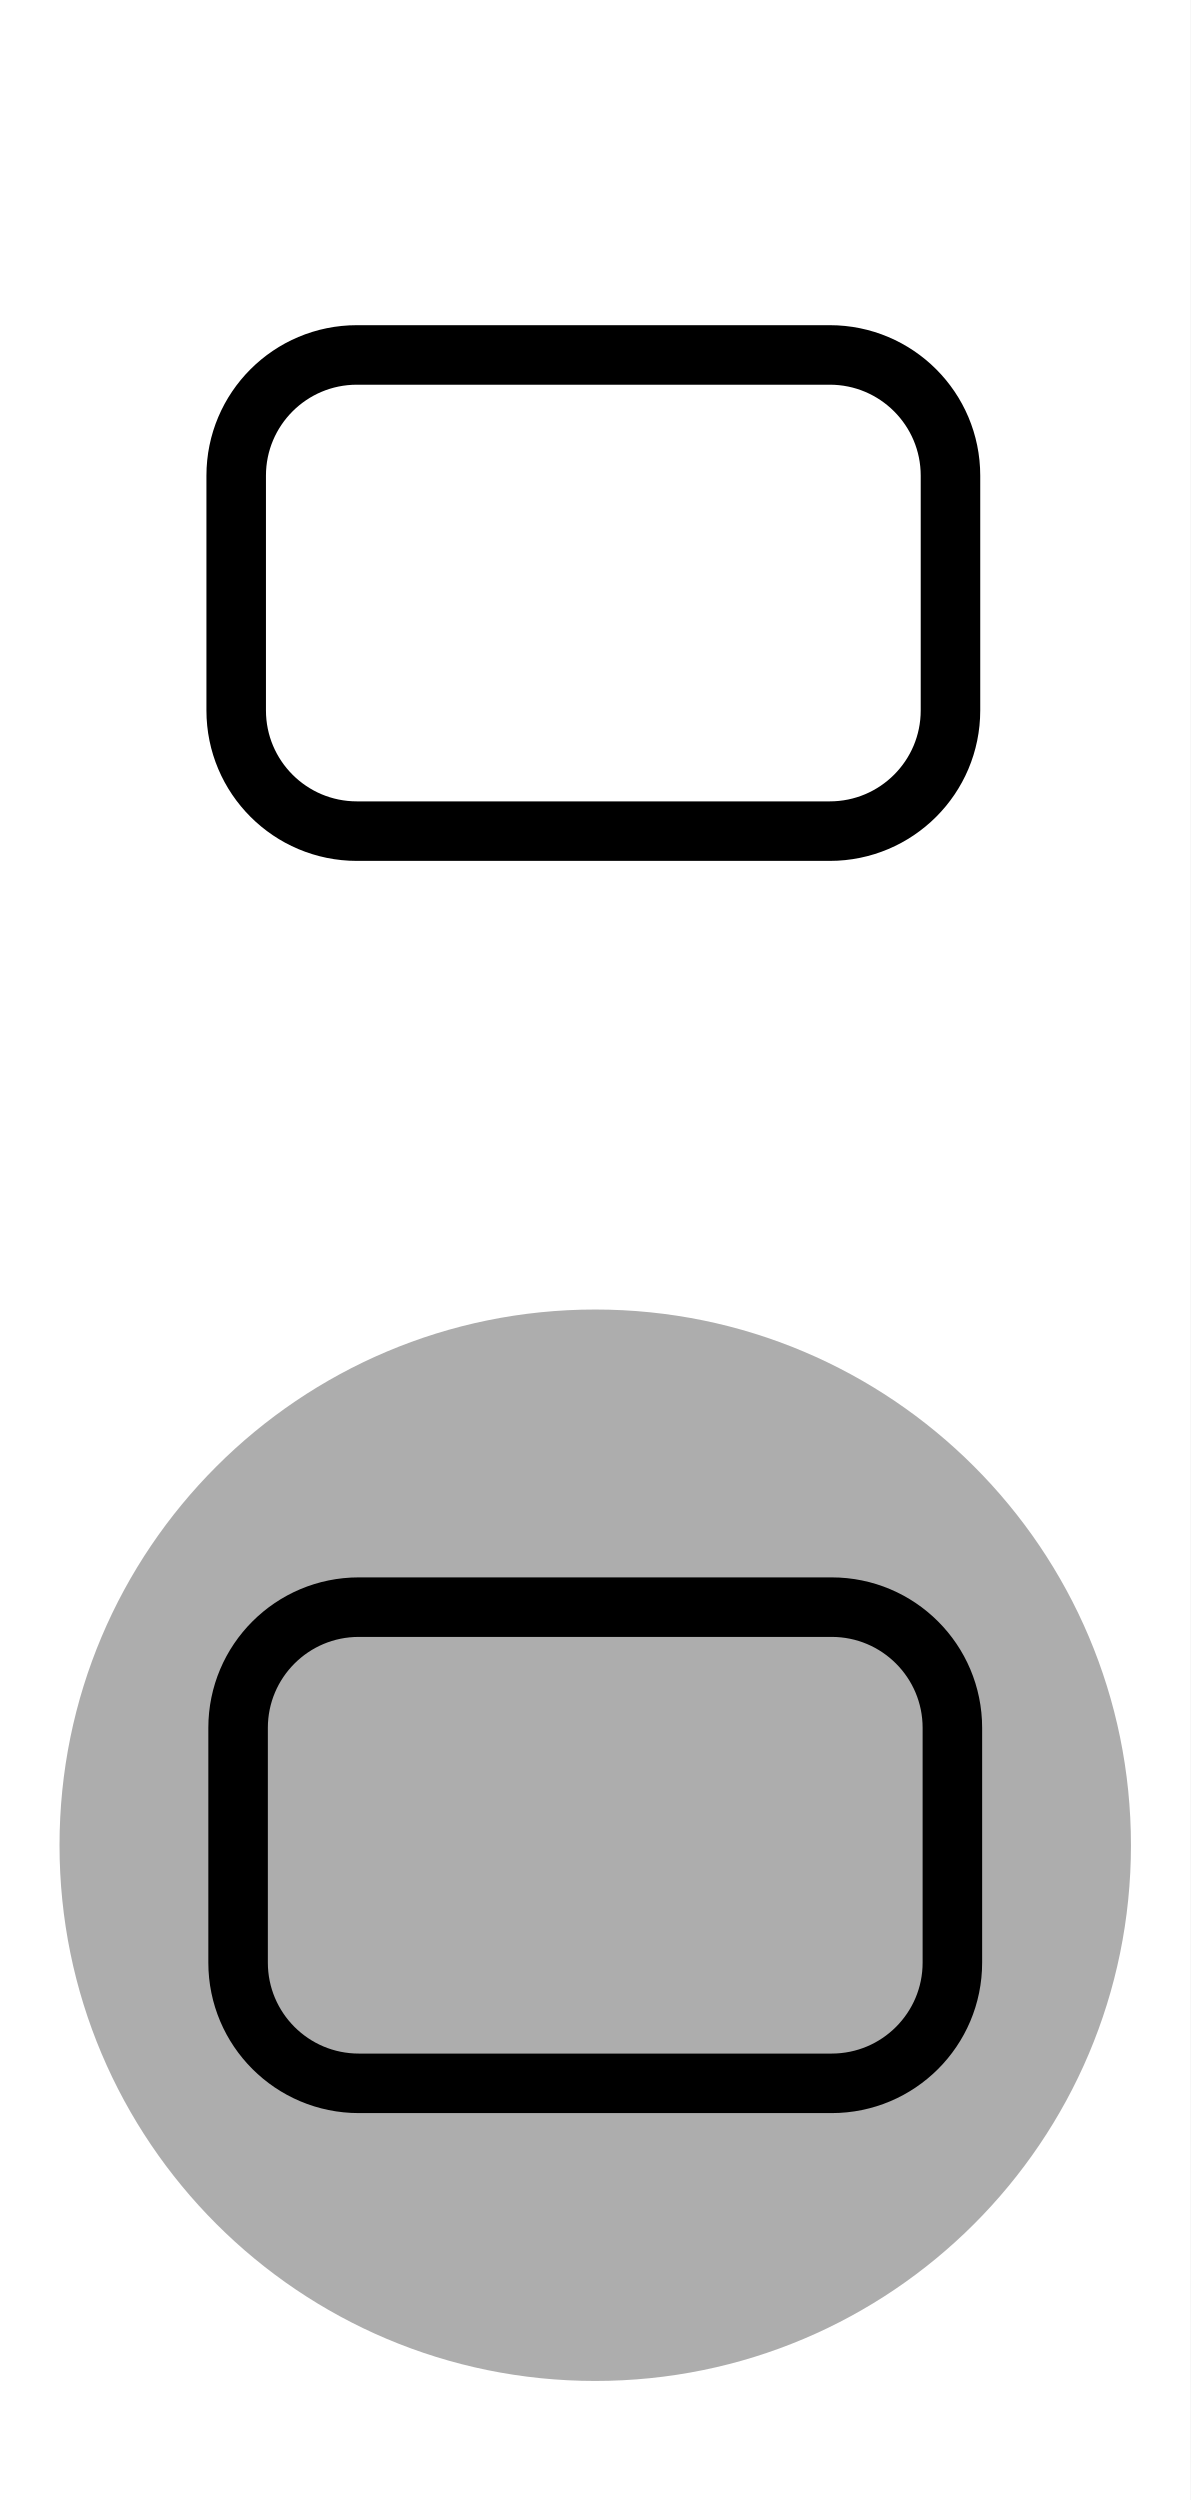
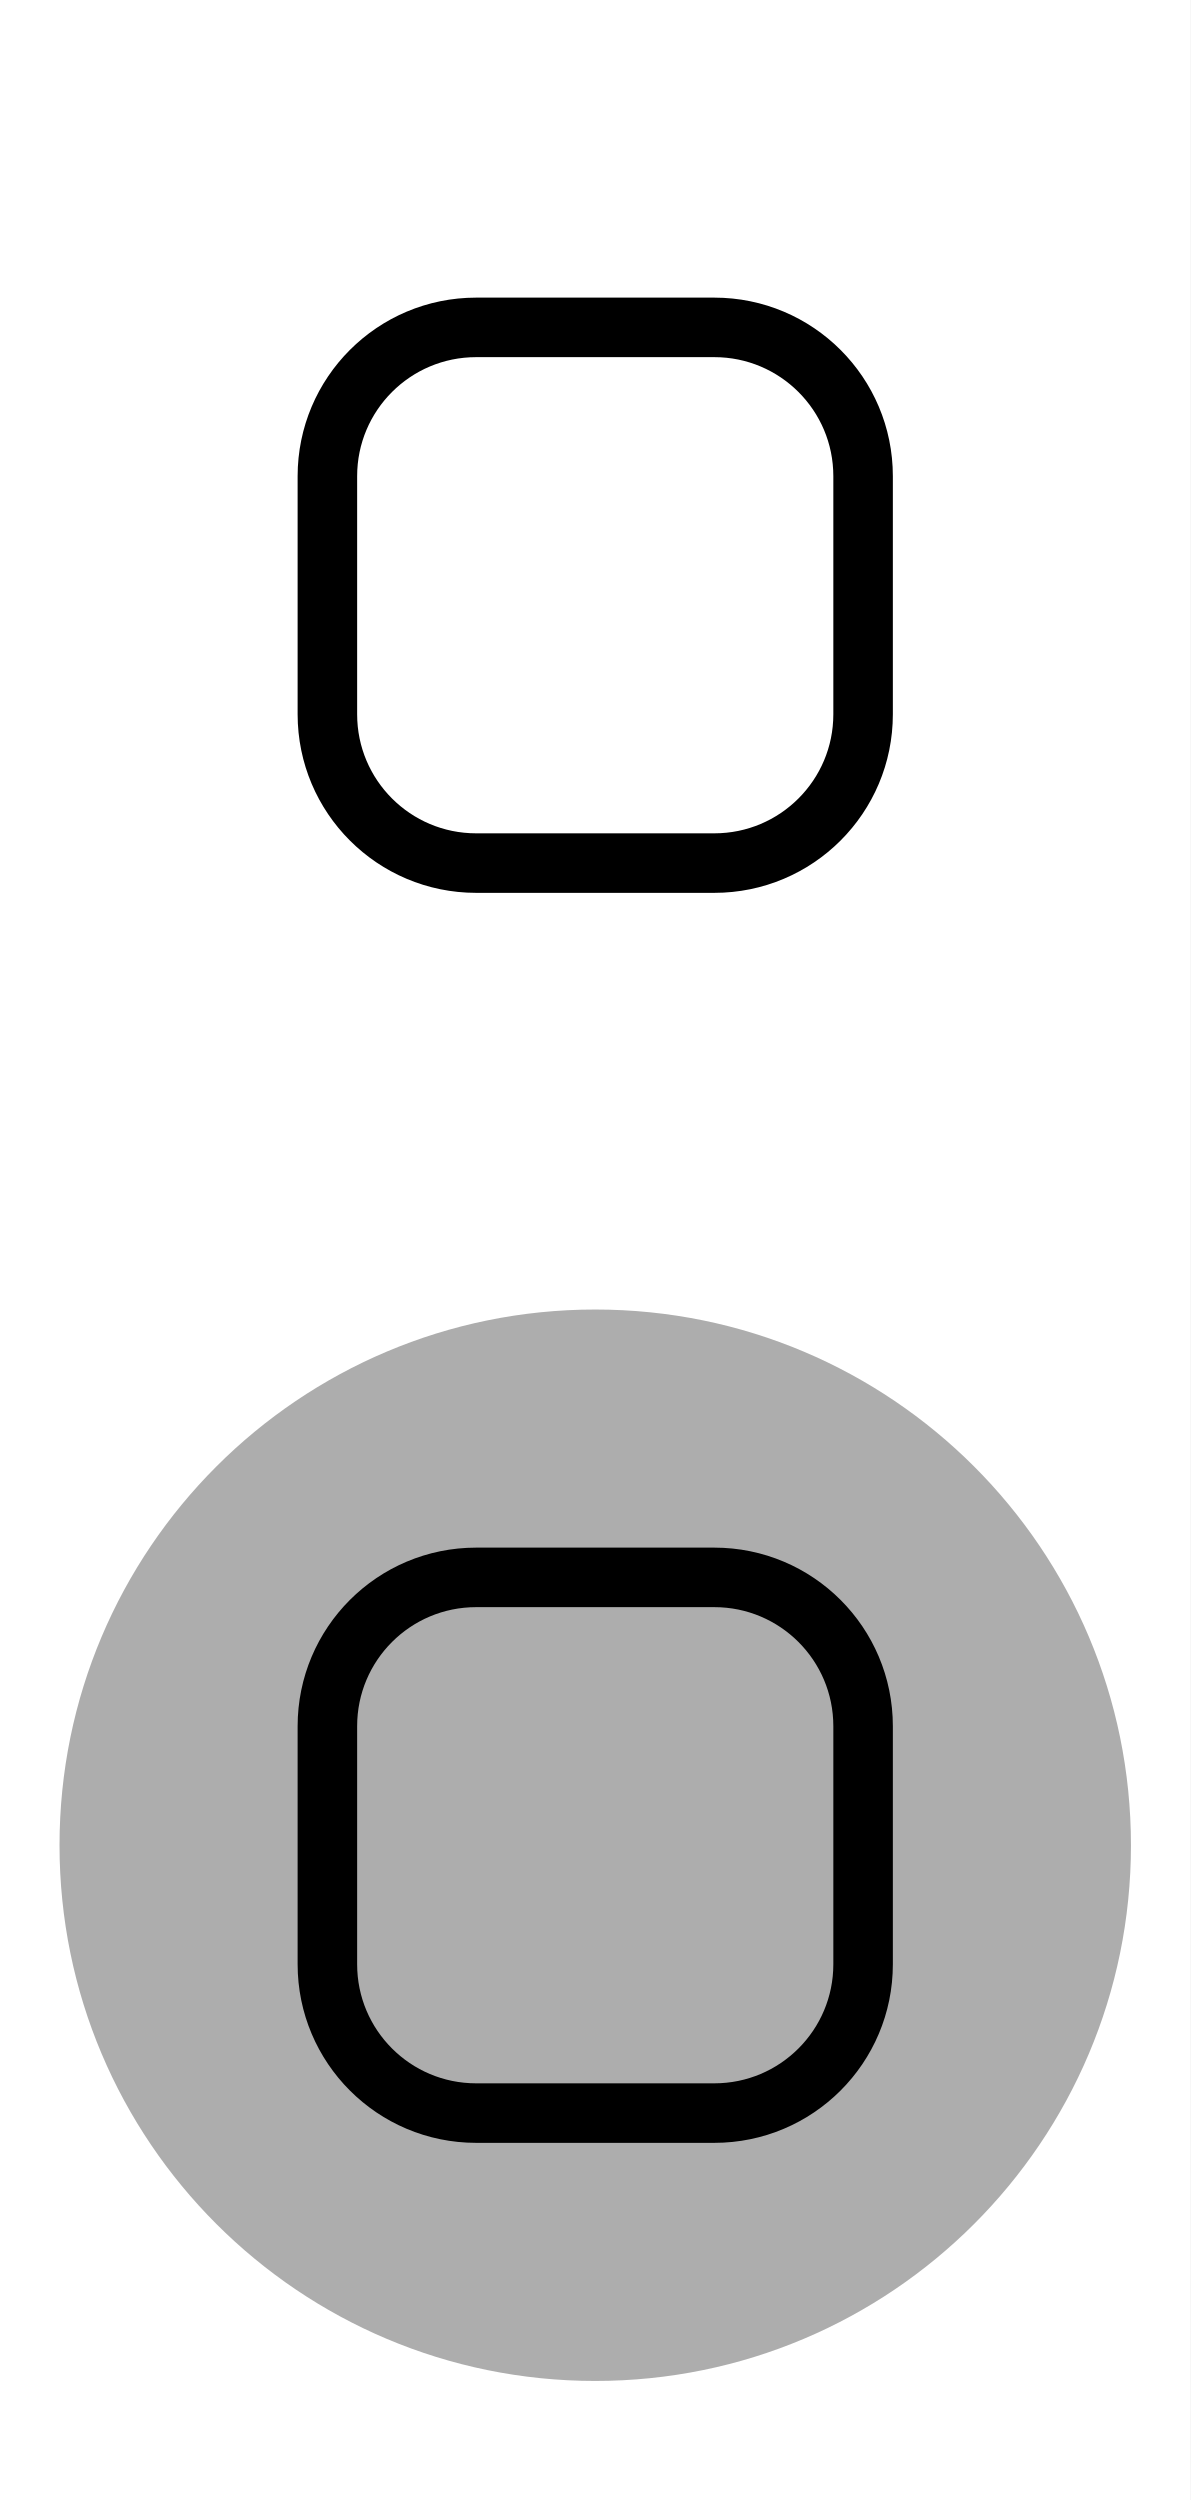
<svg xmlns="http://www.w3.org/2000/svg" width="20px" height="42px" viewBox="0 0 20 42" version="1.1" id="SVGRoot">
  <defs id="defs2434" />
  <g id="layer1">
    <rect style="fill:#ffffff;stroke-width:1;stroke-linecap:round;stroke-linejoin:round;stroke-miterlimit:4;stroke-dasharray:none" id="rect3054" width="20" height="42" x="0" y="0" />
  </g>
  <g id="layer5">
    <circle style="display:inline;fill:#adadad;fill-opacity:1;stroke-linejoin:round" id="path2359" cx="10" cy="31" r="9" />
  </g>
  <g id="layer4">
-     <rect style="fill:none;stroke:#000000;stroke-linecap:round;stroke-linejoin:round;stroke-opacity:1" id="rect3677" width="12" height="8" x="3.968" y="5.963" ry="2.028" />
-     <rect style="fill:none;stroke:#000000;stroke-linecap:round;stroke-linejoin:round;stroke-opacity:1" id="rect3683" width="12" height="8" x="4" y="27" ry="2.028" />
+     <g style="fill:none" id="g847" transform="translate(5,5)">
+       <path d="M 3,0.5 H 7 C 8.381,0.5 9.5,1.619 9.5,3 V 7 C 9.5,8.381 8.381,9.5 7,9.5 H 3 C 1.619,9.5 0.5,8.381 0.5,7 V 3 C 0.5,1.619 1.619,0.5 3,0.5 Z" stroke="#000000" id="path836" />
+     </g>
+     <g style="fill:none" id="g847-7" transform="translate(5,26)">
+       <path d="M 3,0.5 H 7 C 8.381,0.5 9.5,1.619 9.5,3 V 7 C 9.5,8.381 8.381,9.5 7,9.5 H 3 C 1.619,9.5 0.5,8.381 0.5,7 V 3 C 0.5,1.619 1.619,0.5 3,0.5 Z" stroke="#000000" id="path836-5" />
+     </g>
  </g>
</svg>
